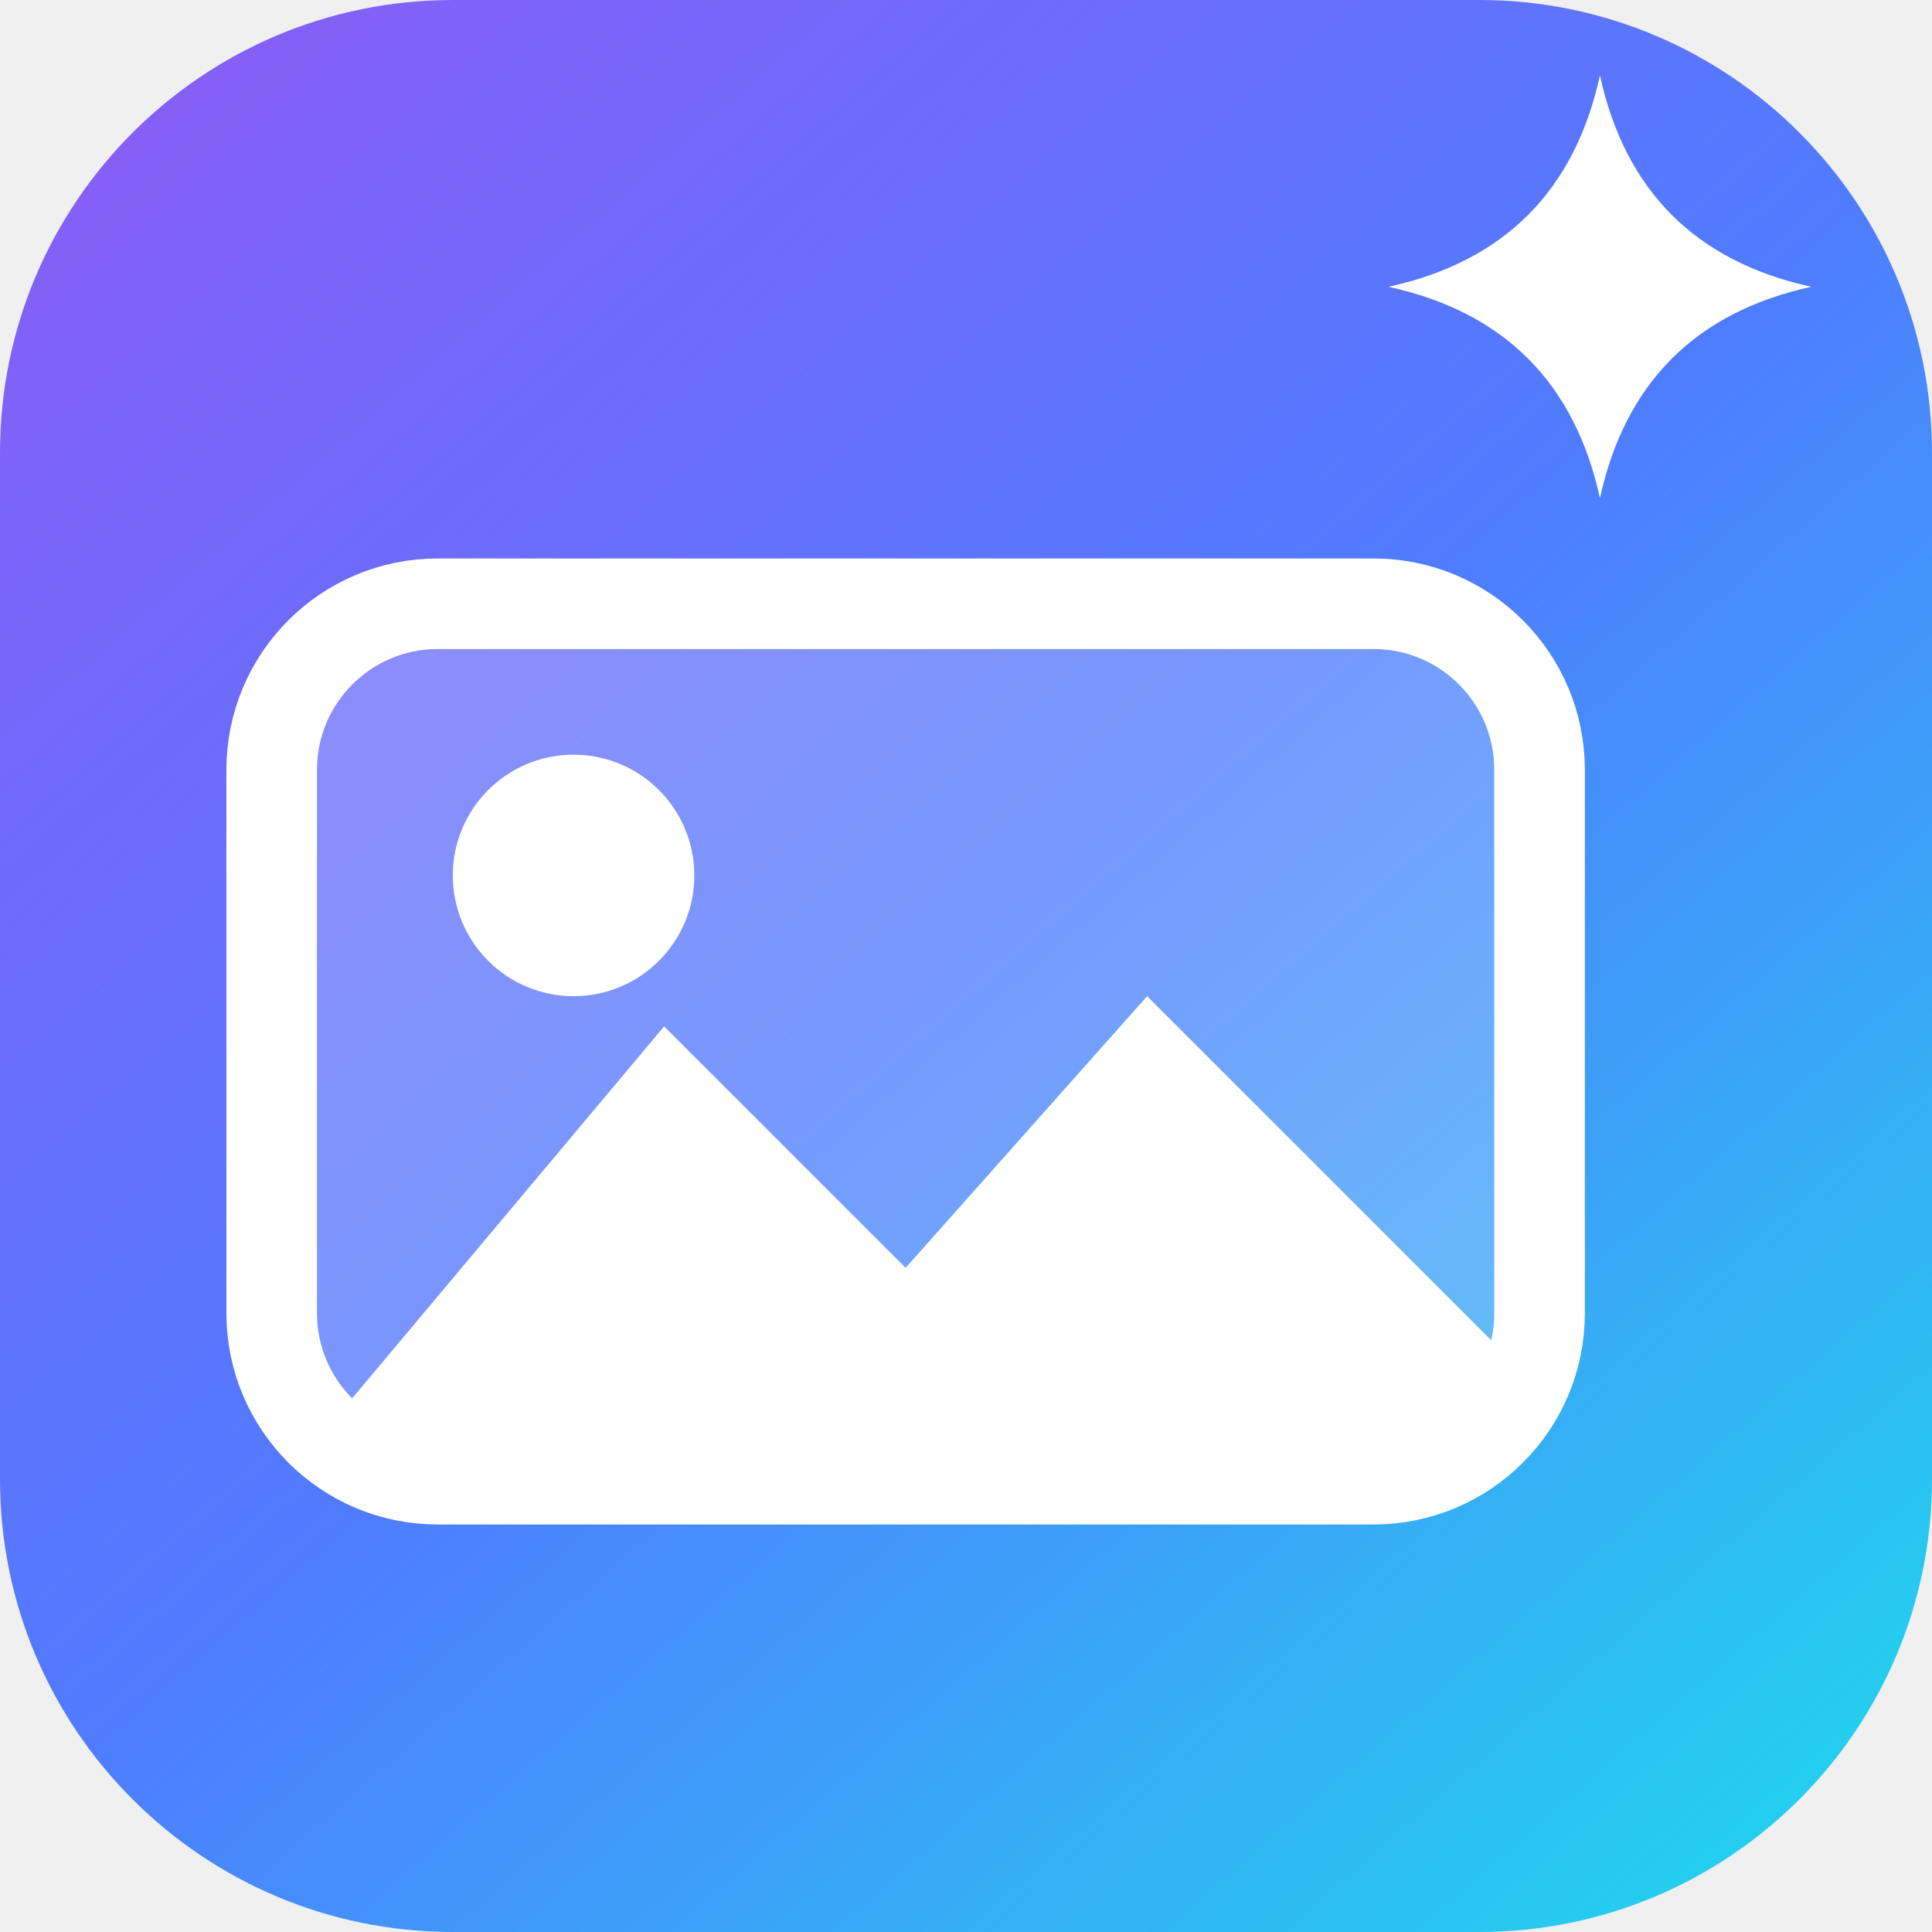
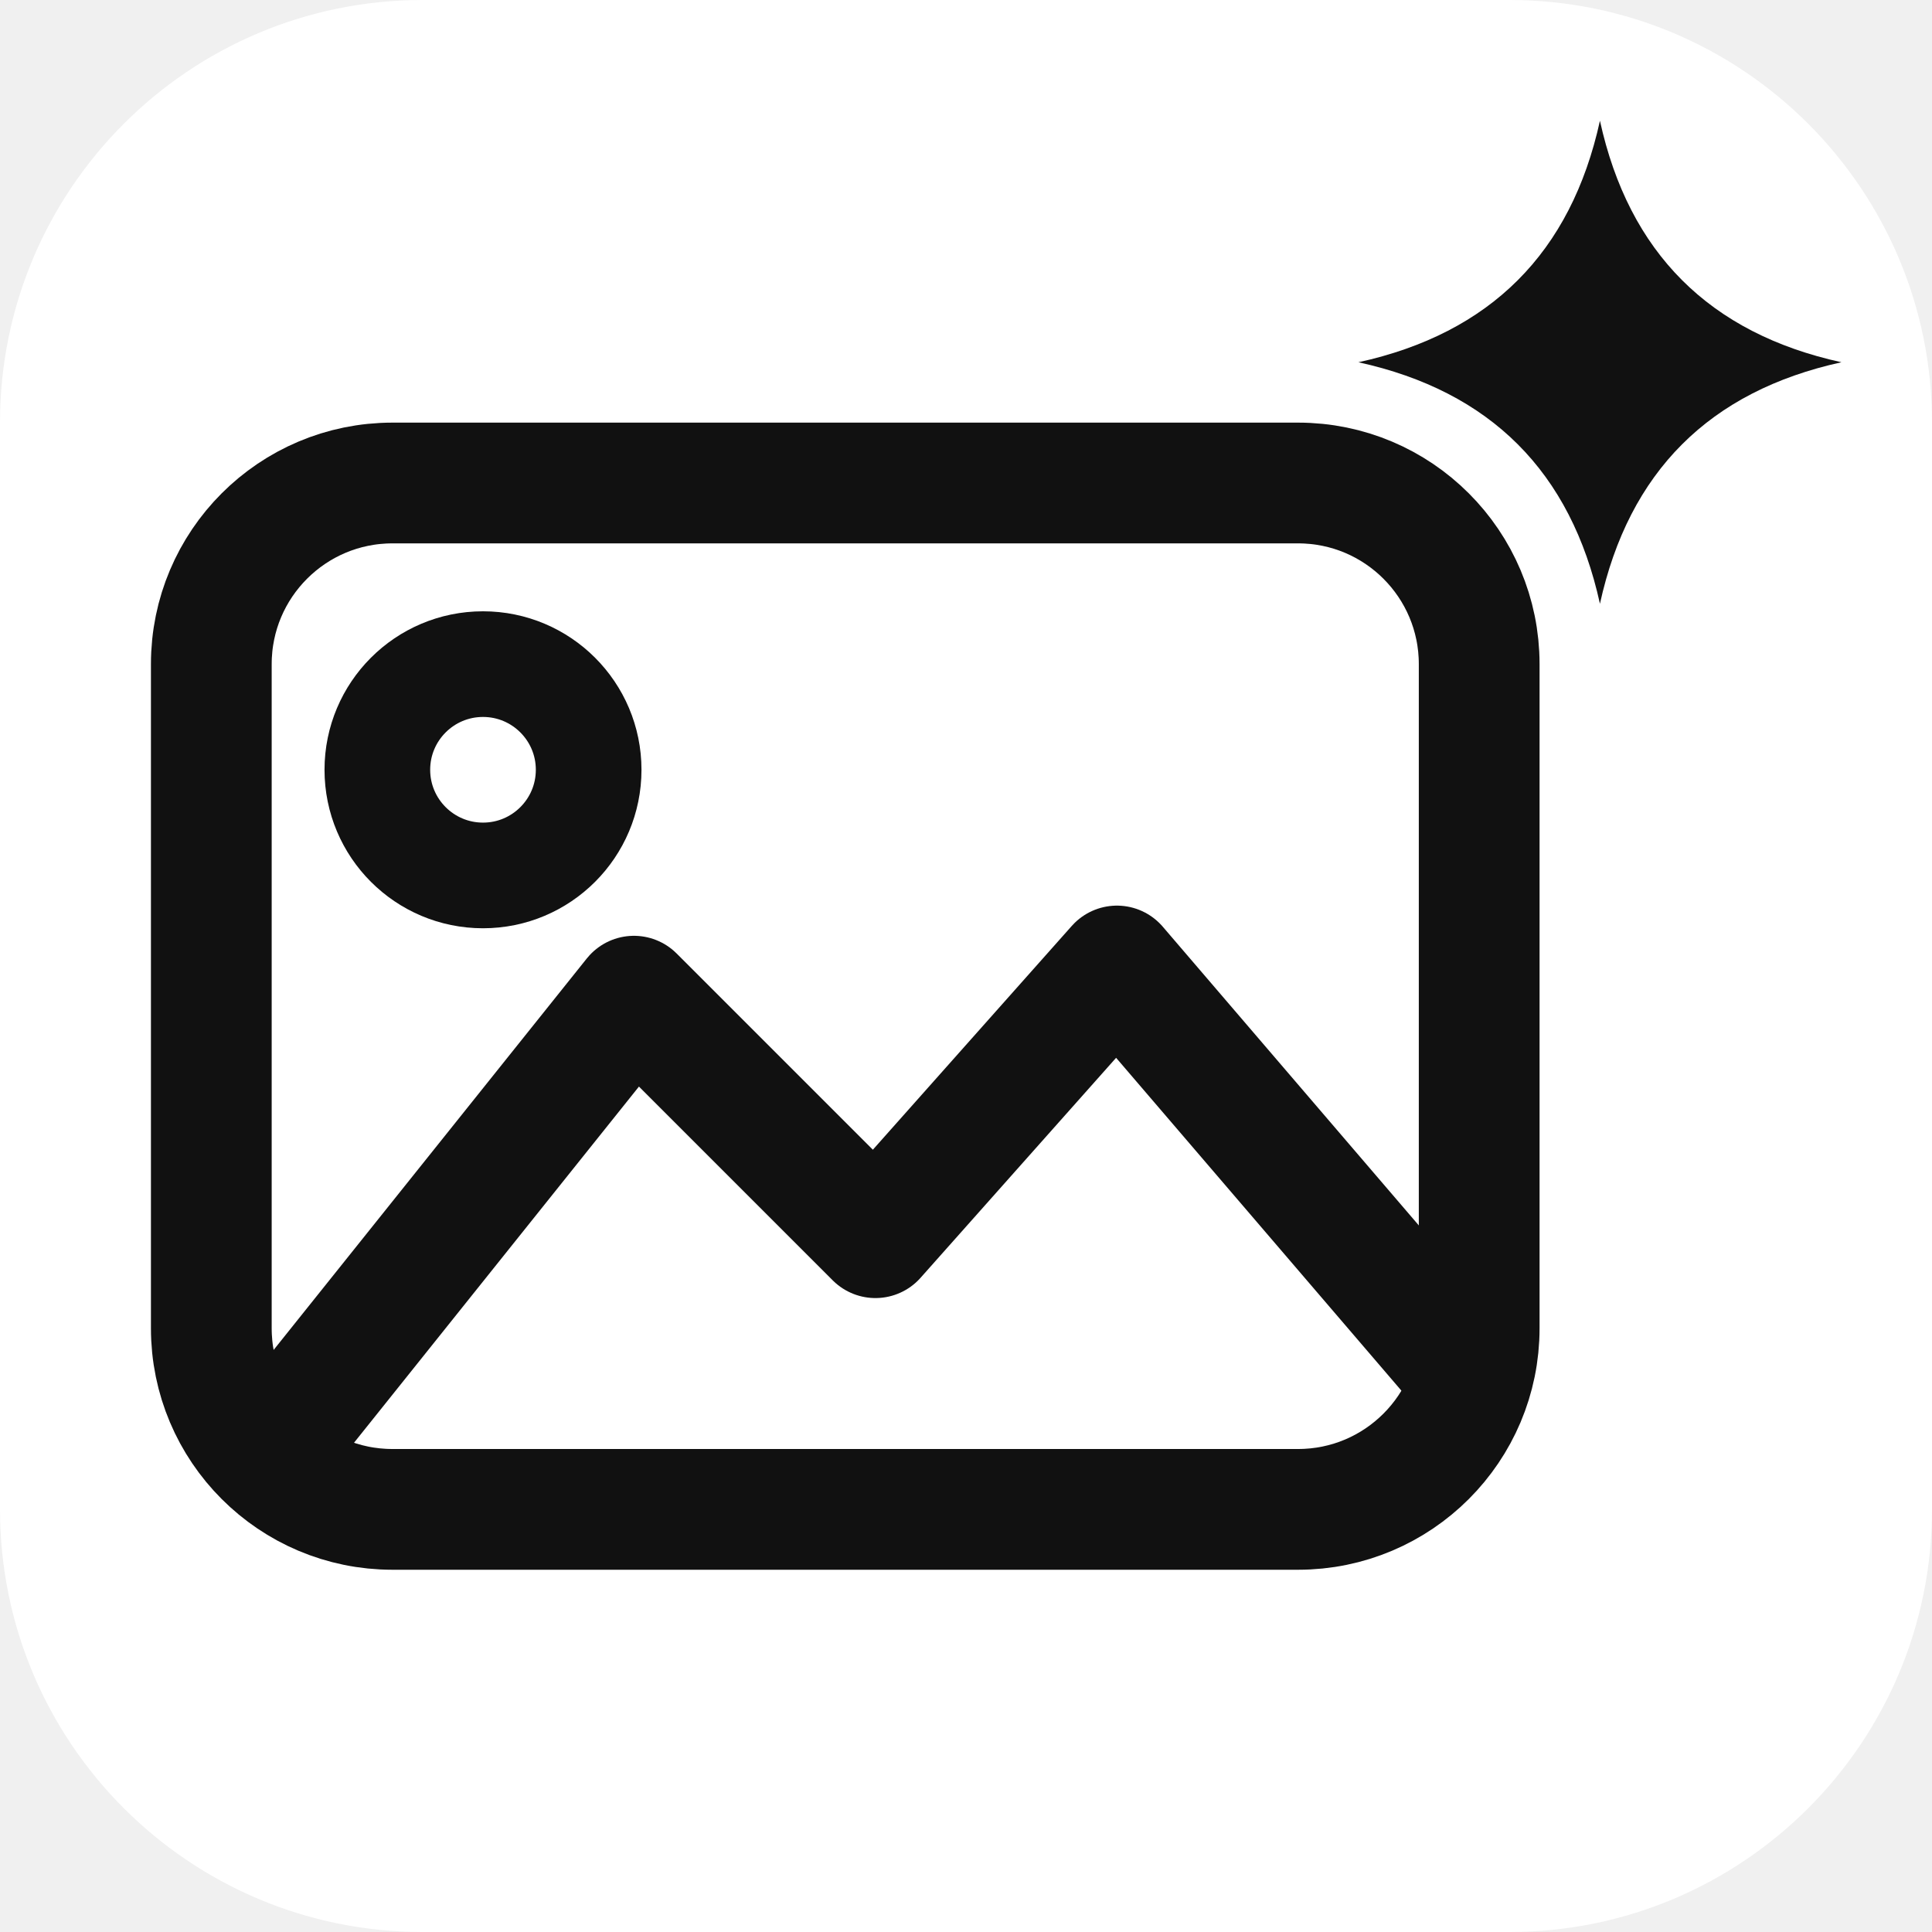
<svg xmlns="http://www.w3.org/2000/svg" viewBox="0 0 64 64" role="img" aria-label="NAI Tag Viewer">
  <defs>
-     <linearGradient id="bg" x1="2" y1="0" x2="58" y2="64" gradientUnits="userSpaceOnUse">
-       <stop offset="0" stop-color="#8b5cf6" />
-       <stop offset=".52" stop-color="#4f7cff" />
-       <stop offset="1" stop-color="#22d3ee" />
-     </linearGradient>
-     <clipPath id="frame">
-       <rect x="9" y="20" width="42" height="29" rx="5.5" />
+     <clipPath id="inner">
+       <rect x="9" y="18" width="40" height="32" rx="4" />
    </clipPath>
    <path id="spark" d="M0,-1 Q.18,-.18 1,0 Q.18,.18 0,1 Q-.18,.18 -1,0 Q-.18,-.18 0,-1 Z" />
  </defs>
-   <rect width="64" height="64" rx="15" fill="url(#bg)" />
-   <rect x="9" y="20" width="42" height="29" rx="5.5" fill="#fff" fill-opacity=".22" />
-   <g clip-path="url(#frame)">
-     <circle cx="19" cy="29" r="4" fill="#fff" />
-     <path d="M9 49.5 L22 34 L30 42 L38 33 L51 46 L51 49.5 Z" fill="#fff" />
+   <rect width="64" height="64" rx="14" fill="#fff" />
+   <g fill="none" stroke="#111" stroke-width="4" stroke-linecap="round" stroke-linejoin="round">
+     <rect x="7" y="16" width="42" height="34" rx="6" />
+     <circle cx="16" cy="25.5" r="3.5" stroke-width="3.5" />
+     <path d="M9 48 L21 33 L29 41 L37 32 L49 46" clip-path="url(#inner)" />
  </g>
-   <rect x="9" y="20" width="42" height="29" rx="5.5" fill="none" stroke="#fff" stroke-width="3" />
-   <use href="#spark" transform="translate(53 9.5) scale(7)" fill="#fff" />
+   <use href="#spark" transform="translate(53 12) scale(8)" fill="#111" />
</svg>
